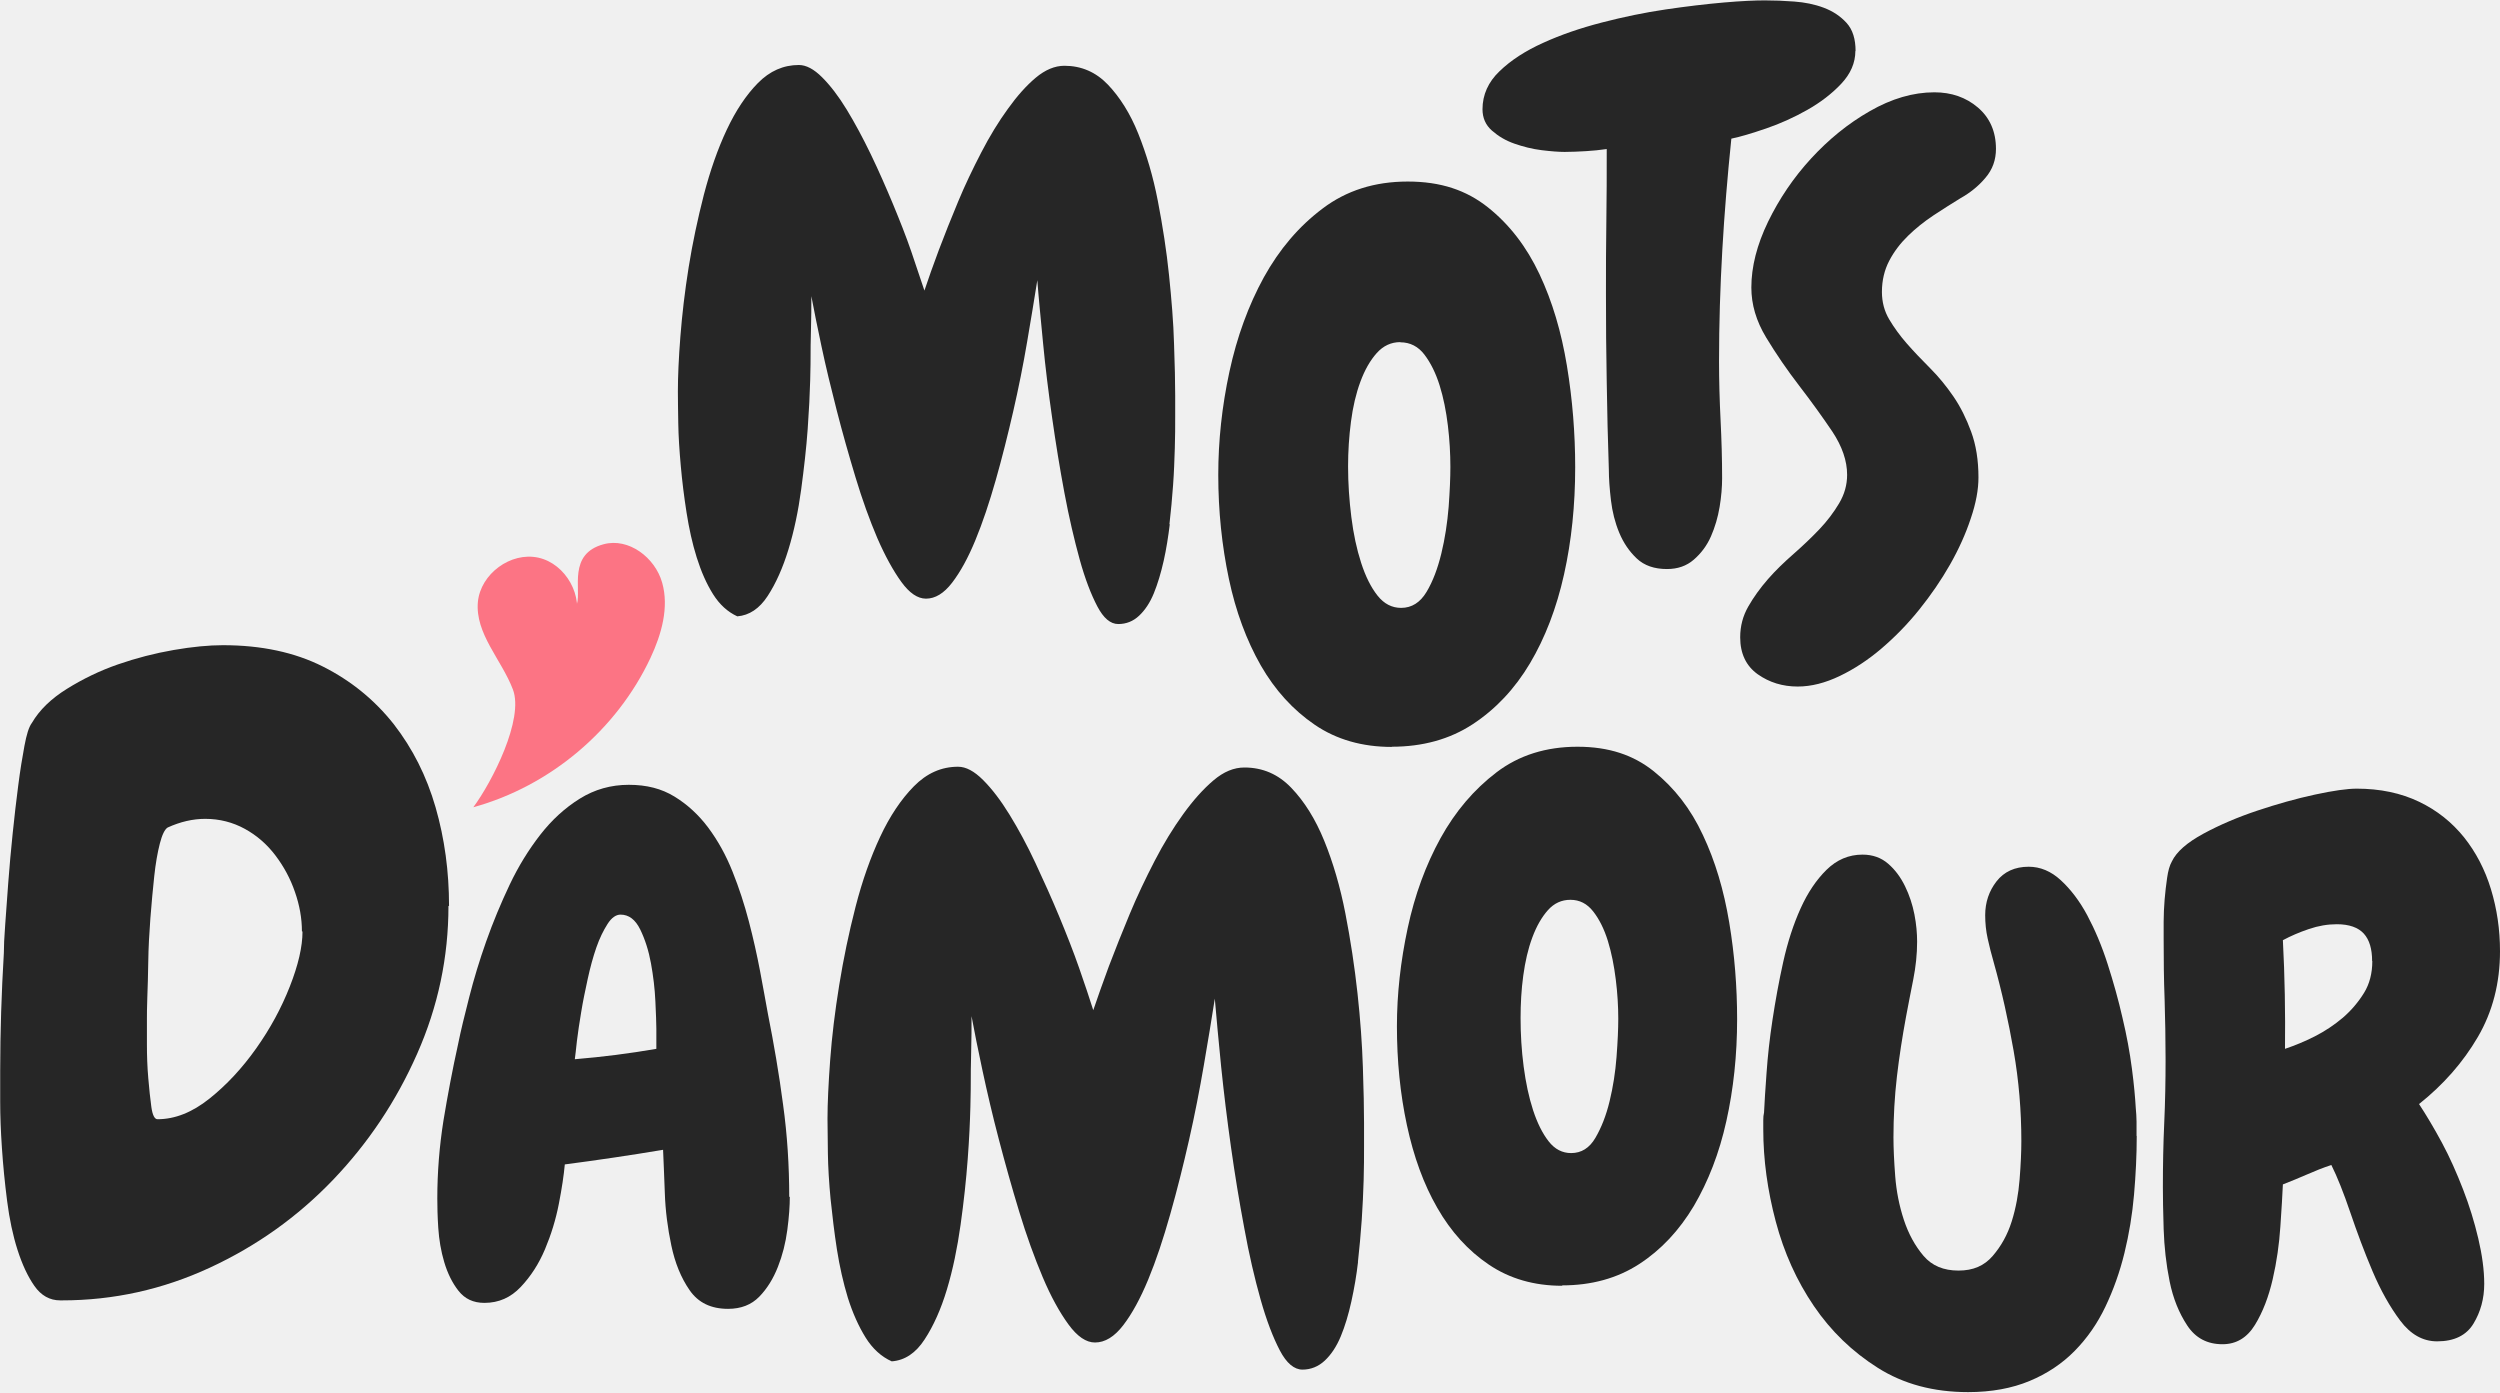
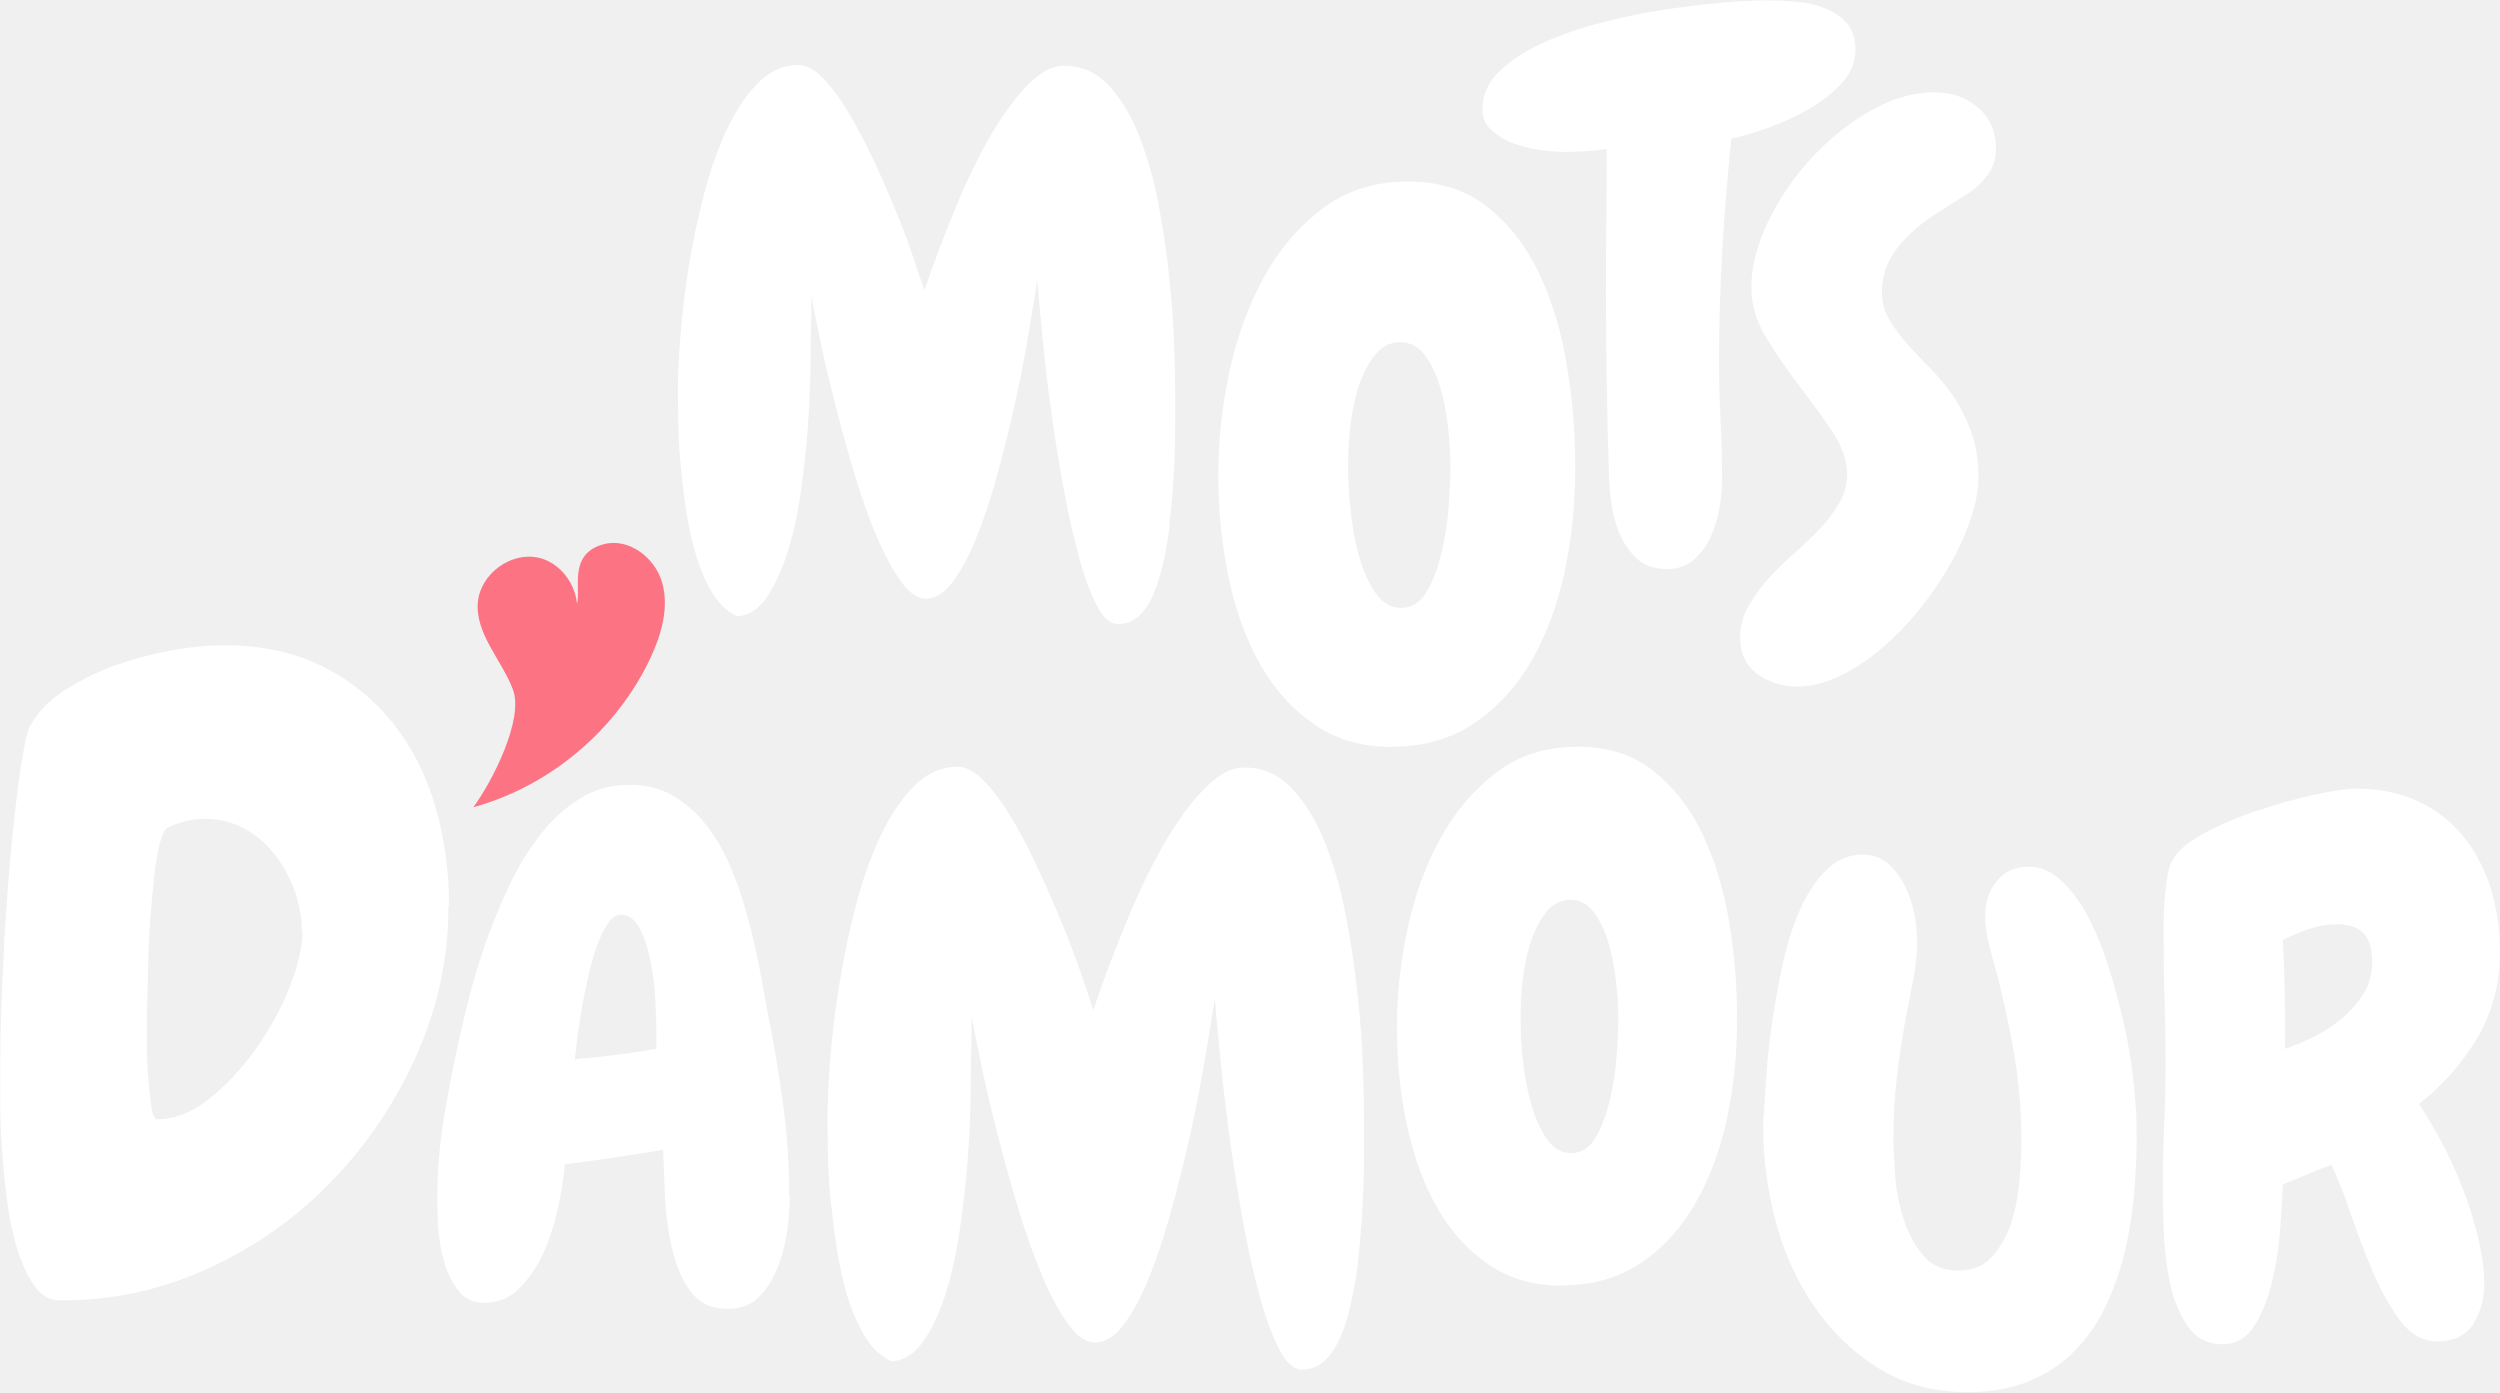
<svg xmlns="http://www.w3.org/2000/svg" id="Calque_2" data-name="Calque 2" viewBox="0 0 130 72.39">
  <defs>
    <style>
-       .cls-1 { fill: #262626; }
-       .cls-2 { fill: #fc7484; }
+       .cls-1 {
+         fill: #fff;
+       }
+ 
+       .cls-2 {
+         fill: #fc7484;
+       }
    </style>
  </defs>
  <g id="Calque_1-2" data-name="Calque 1">
    <g>
-       <g>
-         <path class="cls-1" d="M60.83,27.25c-.08.65-.18,1.3-.32,1.92s-.31,1.19-.51,1.68-.46.88-.77,1.17-.67.43-1.08.43-.77-.31-1.09-.92-.64-1.43-.92-2.45-.55-2.17-.79-3.45c-.24-1.28-.45-2.58-.64-3.91-.19-1.32-.35-2.61-.47-3.87s-.23-2.35-.3-3.28c-.15.96-.33,2.03-.53,3.21-.2,1.18-.44,2.38-.72,3.6-.28,1.22-.58,2.42-.91,3.58s-.68,2.21-1.06,3.13-.78,1.65-1.21,2.21-.88.83-1.36.83c-.43,0-.86-.29-1.28-.87s-.84-1.34-1.25-2.28c-.4-.94-.78-1.99-1.13-3.15-.35-1.16-.68-2.32-.98-3.49s-.57-2.28-.79-3.32-.4-1.92-.53-2.62c0,.53,0,1.11-.02,1.75s-.02,1.1-.02,1.38c0,.13,0,.54-.02,1.25s-.06,1.55-.13,2.53-.19,2.03-.34,3.15-.37,2.16-.66,3.11-.65,1.76-1.08,2.42-.96,1.01-1.58,1.06c-.5-.23-.92-.61-1.26-1.15s-.62-1.18-.85-1.91-.4-1.51-.53-2.34-.23-1.64-.3-2.43-.12-1.53-.13-2.21-.02-1.23-.02-1.66c0-.75.04-1.7.13-2.85s.23-2.35.43-3.6.47-2.52.79-3.77c.33-1.26.72-2.38,1.19-3.38s1.01-1.81,1.62-2.43c.62-.63,1.33-.94,2.13-.94.38,0,.78.21,1.21.64s.86.99,1.28,1.68.84,1.47,1.25,2.32.79,1.72,1.15,2.58c.36.87.69,1.7.96,2.49s.5,1.47.68,2.02c.2-.6.45-1.31.75-2.11s.64-1.64,1-2.51.77-1.72,1.21-2.57.9-1.6,1.38-2.26c.48-.67.96-1.21,1.45-1.62s.99-.62,1.49-.62c.88,0,1.64.33,2.26.98s1.16,1.5,1.58,2.55.77,2.21,1.02,3.51c.25,1.3.45,2.58.58,3.85s.23,2.46.26,3.57c.04,1.11.06,2,.06,2.68v1.13c0,.48,0,1.02-.02,1.62s-.04,1.25-.09,1.92-.11,1.36-.19,2.04Z" />
-         <path class="cls-1" d="M72.37,38.84c-1.53,0-2.87-.38-4-1.15-1.13-.77-2.07-1.8-2.81-3.09-.74-1.3-1.3-2.8-1.66-4.51s-.55-3.51-.55-5.4c0-1.76.19-3.55.58-5.36s.99-3.45,1.79-4.91c.81-1.46,1.82-2.65,3.06-3.58,1.23-.93,2.7-1.4,4.42-1.4s3.05.45,4.17,1.34,2.01,2.05,2.68,3.47c.67,1.42,1.14,3.01,1.43,4.77s.43,3.52.43,5.28c0,1.96-.19,3.82-.58,5.57-.39,1.75-.98,3.29-1.77,4.62-.79,1.33-1.79,2.39-2.98,3.17-1.19.78-2.6,1.17-4.21,1.17ZM72.82,17.79c-.48,0-.89.19-1.23.57s-.62.87-.85,1.49-.39,1.31-.49,2.08-.15,1.54-.15,2.32c0,.88.06,1.76.17,2.64s.28,1.67.51,2.38.51,1.27.85,1.7.75.64,1.23.64c.55,0,.99-.28,1.32-.83s.58-1.22.77-2,.31-1.58.38-2.42c.06-.83.09-1.52.09-2.08,0-.68-.04-1.4-.13-2.15-.09-.75-.23-1.45-.43-2.09s-.47-1.18-.79-1.6-.74-.64-1.25-.64Z" />
-         <path class="cls-1" d="M96.48,2.64c0,.63-.25,1.2-.74,1.72s-1.08.97-1.77,1.36-1.4.71-2.13.96-1.33.43-1.81.53c-.2,1.94-.36,3.87-.47,5.79s-.17,3.86-.17,5.79c0,1.03.03,2.05.08,3.06s.08,2.01.08,3.02c0,.45-.04.95-.13,1.49s-.24,1.05-.45,1.53-.51.88-.89,1.21-.84.49-1.4.49c-.65,0-1.18-.18-1.57-.55s-.69-.81-.91-1.34-.36-1.09-.43-1.68-.11-1.13-.11-1.6c-.05-1.51-.09-3.03-.11-4.55-.03-1.52-.04-3.05-.04-4.58,0-1.28,0-2.54.02-3.77s.02-2.49.02-3.77c-.35.05-.71.09-1.08.11s-.74.04-1.11.04c-.3,0-.7-.03-1.19-.09s-.96-.18-1.42-.34-.84-.39-1.17-.68c-.33-.29-.49-.66-.49-1.11,0-.75.3-1.42.89-1.98.59-.57,1.35-1.06,2.26-1.47.92-.42,1.94-.77,3.06-1.06,1.12-.29,2.23-.52,3.32-.68,1.09-.16,2.1-.28,3.02-.36.92-.08,1.63-.11,2.13-.11s.99.02,1.53.06c.54.04,1.05.14,1.53.32s.87.44,1.19.79.47.84.47,1.47Z" />
-         <path class="cls-1" d="M103.79,7.74c0,.58-.18,1.08-.55,1.51-.36.43-.8.78-1.3,1.06-.45.28-.92.57-1.4.89s-.92.67-1.32,1.06-.73.82-.98,1.3-.38,1.02-.38,1.62c0,.53.13,1.01.38,1.43s.56.85.92,1.26.77.84,1.21,1.28.84.93,1.21,1.47.67,1.15.92,1.83.38,1.47.38,2.38c0,.63-.13,1.34-.4,2.13-.26.79-.62,1.59-1.08,2.4s-.99,1.58-1.6,2.34-1.27,1.43-1.96,2.02c-.69.59-1.42,1.07-2.17,1.43-.75.36-1.48.55-2.19.55-.78,0-1.47-.21-2.08-.64-.6-.43-.91-1.07-.91-1.92,0-.58.14-1.11.42-1.6.28-.49.62-.96,1.02-1.42s.85-.89,1.34-1.32.94-.86,1.34-1.28.74-.87,1.02-1.34.42-.96.42-1.49c0-.73-.26-1.48-.77-2.25-.52-.77-1.09-1.56-1.72-2.38s-1.2-1.65-1.72-2.51-.77-1.72-.77-2.6c0-1.08.29-2.22.87-3.42.58-1.19,1.32-2.29,2.23-3.28.91-.99,1.92-1.82,3.06-2.47,1.13-.65,2.25-.98,3.36-.98.88,0,1.64.26,2.26.79s.94,1.25.94,2.15Z" />
-       </g>
-       <g>
-         <path class="cls-1" d="M23.32,47.11c0,2.66-.54,5.23-1.63,7.69-1.09,2.47-2.55,4.65-4.38,6.56-1.83,1.91-3.96,3.43-6.4,4.56s-5,1.7-7.69,1.7h-.09c-.54,0-.99-.25-1.34-.75s-.64-1.13-.88-1.88-.42-1.6-.54-2.54-.21-1.85-.27-2.75c-.06-.89-.09-1.69-.09-2.41v-1.61c0-1.03.02-2.05.05-3.06s.08-2.03.14-3.06c0-.33.02-.82.07-1.47s.1-1.38.16-2.2.14-1.67.23-2.56.19-1.72.29-2.5.21-1.45.32-2.04.23-.99.39-1.2c.39-.67,1-1.26,1.82-1.77s1.7-.94,2.65-1.27c.95-.33,1.92-.58,2.9-.75s1.84-.25,2.56-.25c2,0,3.73.37,5.2,1.11s2.69,1.74,3.68,2.99c.98,1.26,1.71,2.7,2.18,4.33.47,1.63.7,3.34.7,5.13ZM15.7,48.43c0-.67-.12-1.35-.36-2.04-.24-.7-.58-1.33-1.02-1.91s-.97-1.04-1.59-1.38-1.31-.52-2.06-.52c-.64,0-1.29.15-1.95.45-.15.09-.29.37-.41.84s-.22,1.04-.29,1.7-.14,1.39-.2,2.18-.1,1.54-.11,2.25-.03,1.34-.05,1.88-.02.91-.02,1.09v1.34c0,.59.02,1.17.07,1.75s.1,1.07.16,1.5.17.64.32.64c.91,0,1.81-.36,2.7-1.07s1.7-1.58,2.43-2.61,1.31-2.1,1.75-3.22c.44-1.12.66-2.07.66-2.86Z" />
-         <path class="cls-1" d="M41.07,62.23c0,.48-.04,1.05-.13,1.73s-.25,1.31-.49,1.92-.56,1.13-.97,1.55-.95.63-1.62.63c-.89,0-1.55-.32-2-.97s-.76-1.42-.95-2.32-.31-1.82-.34-2.75-.07-1.68-.09-2.23c-1.73.29-3.43.54-5.11.76-.05.55-.15,1.23-.31,2.05s-.4,1.6-.72,2.36-.74,1.41-1.26,1.96-1.14.83-1.89.83c-.58,0-1.02-.21-1.35-.63s-.57-.92-.74-1.49-.27-1.17-.31-1.78-.05-1.12-.05-1.53c0-1.37.11-2.72.32-4.05.22-1.33.47-2.66.76-3.97.14-.7.34-1.51.58-2.45s.53-1.9.88-2.89.76-1.98,1.22-2.95,1-1.84,1.6-2.61,1.28-1.39,2.05-1.87c.77-.48,1.62-.72,2.55-.72s1.7.2,2.37.61,1.26.95,1.76,1.62.92,1.43,1.26,2.28c.34.85.62,1.71.85,2.59s.42,1.73.58,2.57.29,1.58.41,2.23c.31,1.56.58,3.13.79,4.73.22,1.59.32,3.19.32,4.8ZM34.13,53.49c0-.29-.02-.76-.05-1.42s-.11-1.32-.23-1.98-.31-1.25-.56-1.76-.59-.77-1.02-.77c-.24,0-.47.16-.68.49s-.41.73-.58,1.22-.32,1.04-.45,1.64-.25,1.17-.34,1.73-.17,1.05-.22,1.49-.08.76-.11.95c1.44-.12,2.85-.3,4.24-.54v-1.04Z" />
-         <path class="cls-1" d="M70.62,65.6c-.08.71-.2,1.4-.35,2.08s-.33,1.28-.55,1.81-.5.95-.83,1.26-.73.47-1.16.47-.83-.33-1.18-1-.69-1.55-1-2.65-.6-2.34-.85-3.72c-.26-1.38-.49-2.79-.69-4.21-.2-1.42-.37-2.81-.51-4.17-.14-1.36-.24-2.54-.33-3.54-.16,1.03-.35,2.18-.57,3.46s-.47,2.57-.77,3.89c-.3,1.32-.62,2.6-.98,3.87s-.73,2.39-1.14,3.38-.84,1.78-1.3,2.38-.95.9-1.47.9c-.46,0-.92-.31-1.38-.94s-.91-1.44-1.34-2.46-.84-2.15-1.22-3.4-.73-2.5-1.06-3.76-.61-2.46-.85-3.58-.43-2.07-.57-2.83c0,.57,0,1.2-.02,1.89s-.02,1.19-.02,1.49c0,.14,0,.58-.02,1.34s-.06,1.67-.14,2.73-.2,2.19-.37,3.4-.4,2.33-.71,3.36-.7,1.9-1.16,2.6c-.46.71-1.03,1.09-1.71,1.14-.54-.24-1-.66-1.36-1.24s-.67-1.27-.92-2.06c-.24-.79-.43-1.63-.57-2.52-.14-.9-.24-1.77-.33-2.62-.08-.85-.13-1.65-.14-2.38s-.02-1.33-.02-1.79c0-.81.05-1.84.14-3.07s.25-2.53.47-3.89c.22-1.36.5-2.71.85-4.07.35-1.36.78-2.57,1.28-3.64.5-1.07,1.09-1.95,1.75-2.62.67-.68,1.43-1.02,2.3-1.02.41,0,.84.23,1.3.69s.92,1.06,1.38,1.81.91,1.58,1.34,2.5.85,1.85,1.24,2.79.74,1.83,1.04,2.69.54,1.58.73,2.18c.22-.65.49-1.41.81-2.28.33-.87.69-1.77,1.08-2.71.39-.94.83-1.86,1.3-2.77s.97-1.72,1.49-2.44c.52-.72,1.04-1.3,1.57-1.75s1.06-.67,1.61-.67c.95,0,1.76.35,2.44,1.06s1.25,1.62,1.71,2.75c.46,1.13.83,2.39,1.1,3.78s.48,2.78.63,4.15.24,2.65.28,3.85.06,2.16.06,2.89v1.22c0,.52,0,1.1-.02,1.75s-.05,1.34-.1,2.08c-.05.73-.12,1.47-.2,2.2Z" />
-         <path class="cls-1" d="M81.23,66.86c-1.46,0-2.73-.37-3.81-1.1-1.08-.73-1.97-1.71-2.68-2.95-.71-1.23-1.23-2.67-1.58-4.3s-.52-3.34-.52-5.14c0-1.68.19-3.38.56-5.11.37-1.73.94-3.28,1.71-4.68.77-1.39,1.74-2.53,2.91-3.42,1.17-.89,2.58-1.33,4.21-1.33s2.91.43,3.97,1.28,1.92,1.95,2.55,3.31c.64,1.35,1.09,2.87,1.37,4.55s.41,3.36.41,5.03c0,1.87-.19,3.64-.56,5.3-.37,1.67-.94,3.13-1.69,4.41-.76,1.27-1.7,2.28-2.84,3.02-1.14.74-2.48,1.11-4.01,1.11ZM81.66,46.79c-.46,0-.85.18-1.17.54s-.59.83-.81,1.42-.37,1.25-.47,1.98-.14,1.47-.14,2.21c0,.84.05,1.68.16,2.52s.27,1.59.49,2.27c.22.67.49,1.21.81,1.62s.71.61,1.17.61c.53,0,.95-.26,1.26-.79s.56-1.16.74-1.91c.18-.74.3-1.51.36-2.3s.09-1.45.09-1.98c0-.65-.04-1.33-.13-2.05s-.22-1.38-.41-2c-.19-.61-.44-1.12-.76-1.53s-.71-.61-1.19-.61Z" />
-         <path class="cls-1" d="M111.11,59.08c0,.98-.05,2-.14,3.04s-.26,2.06-.5,3.04-.57,1.91-.99,2.79c-.42.88-.95,1.64-1.6,2.3-.65.66-1.43,1.18-2.34,1.56s-1.98.58-3.2.58c-1.8,0-3.36-.42-4.69-1.26-1.33-.84-2.44-1.91-3.33-3.22s-1.55-2.77-1.98-4.39-.65-3.22-.65-4.8v-.47c0-.14.01-.28.04-.4.02-.5.07-1.19.13-2.05.06-.86.16-1.79.31-2.77s.33-1.99.56-3.02.53-1.95.9-2.77.82-1.49,1.35-2.01,1.15-.79,1.87-.79c.53,0,.97.16,1.33.47s.65.7.88,1.17.39.96.49,1.47.14.99.14,1.42c0,.65-.07,1.3-.2,1.96s-.26,1.31-.38,1.96c-.19,1.03-.35,2.06-.47,3.09s-.18,2.09-.18,3.16c0,.55.03,1.22.09,2.01s.21,1.55.45,2.28.58,1.35,1.02,1.87,1.05.77,1.82.77,1.34-.25,1.78-.76.77-1.1.99-1.8.35-1.43.41-2.19.09-1.43.09-1.98c0-1.58-.13-3.15-.4-4.69s-.61-3.09-1.04-4.62c-.12-.41-.22-.82-.31-1.22s-.13-.82-.13-1.22c0-.67.2-1.26.59-1.76s.95-.76,1.67-.76c.6,0,1.16.23,1.67.7s.98,1.08,1.38,1.83.76,1.6,1.06,2.54c.3.94.56,1.86.77,2.79.22.92.38,1.8.49,2.64s.17,1.52.2,2.05c.02.24.04.47.04.7v.74Z" />
-         <path class="cls-1" d="M130,49.46c0,1.65-.38,3.14-1.15,4.46-.77,1.32-1.79,2.48-3.06,3.49.38.58.78,1.25,1.19,2.01s.77,1.58,1.1,2.43.59,1.7.79,2.55.31,1.64.31,2.36c0,.77-.19,1.46-.56,2.07-.37.61-1,.92-1.89.92-.74,0-1.38-.36-1.92-1.08s-1.02-1.58-1.44-2.57c-.42-.99-.8-2.01-1.15-3.04s-.68-1.86-.99-2.48c-.43.14-.85.31-1.26.49s-.83.35-1.26.52c-.02.53-.07,1.25-.13,2.18-.06.92-.19,1.84-.4,2.75s-.51,1.7-.92,2.37c-.41.67-.97,1.01-1.69,1.01-.79,0-1.4-.32-1.83-.97-.43-.65-.74-1.41-.92-2.3s-.28-1.79-.31-2.72-.04-1.65-.04-2.18c0-1.13.02-2.24.07-3.33s.07-2.2.07-3.33c0-1.03-.02-2.06-.05-3.09-.04-1.03-.05-2.07-.05-3.13v-.92c0-.37.02-.76.05-1.15s.08-.77.13-1.13.13-.65.25-.86c.24-.5.79-.98,1.64-1.44s1.79-.86,2.81-1.2,2.01-.62,2.98-.83,1.7-.31,2.18-.31c1.22,0,2.3.23,3.24.68s1.71,1.07,2.34,1.85c.62.78,1.09,1.68,1.4,2.7s.47,2.09.47,3.22ZM123.35,49.97c0-.62-.14-1.1-.43-1.42s-.76-.49-1.4-.49c-.48,0-.96.08-1.46.25s-.94.36-1.35.58c.1,1.89.13,3.78.11,5.65.5-.17,1.02-.38,1.55-.65s1.01-.59,1.46-.97c.44-.38.81-.82,1.1-1.29s.43-1.03.43-1.65Z" />
-       </g>
-       <path class="cls-2" d="M24.61,41.98c.98-1.32,2.65-4.59,2.06-6.13-.59-1.55-1.97-2.9-1.82-4.55.14-1.46,1.71-2.62,3.15-2.3,1.43.32,2.38,2.02,1.88,3.41-.23-.78-.11-.22.12-1,.23-.78-.48-2.61,1.39-3.11,1.3-.35,2.67.69,3.04,1.99.37,1.29-.03,2.69-.6,3.91-1.76,3.76-5.22,6.68-9.23,7.78" />
+       <path class="cls-1" d="M60.83,27.25c-.08.65-.18,1.3-.32,1.92s-.31,1.19-.51,1.68-.46.88-.77,1.17-.67.43-1.08.43-.77-.31-1.09-.92-.64-1.43-.92-2.45-.55-2.17-.79-3.45c-.24-1.28-.45-2.58-.64-3.91-.19-1.32-.35-2.61-.47-3.87s-.23-2.35-.3-3.28c-.15.96-.33,2.03-.53,3.21-.2,1.18-.44,2.38-.72,3.6-.28,1.22-.58,2.42-.91,3.58s-.68,2.21-1.06,3.13-.78,1.65-1.21,2.21-.88.83-1.36.83c-.43,0-.86-.29-1.28-.87s-.84-1.34-1.25-2.28c-.4-.94-.78-1.99-1.13-3.15-.35-1.16-.68-2.32-.98-3.49s-.57-2.28-.79-3.32-.4-1.92-.53-2.62c0,.53,0,1.11-.02,1.75s-.02,1.1-.02,1.38c0,.13,0,.54-.02,1.25s-.06,1.55-.13,2.53-.19,2.03-.34,3.15-.37,2.16-.66,3.11-.65,1.76-1.08,2.42-.96,1.01-1.58,1.06c-.5-.23-.92-.61-1.26-1.15s-.62-1.18-.85-1.91-.4-1.51-.53-2.34-.23-1.64-.3-2.43-.12-1.53-.13-2.21-.02-1.23-.02-1.66c0-.75.04-1.7.13-2.85s.23-2.35.43-3.6.47-2.52.79-3.77c.33-1.26.72-2.38,1.19-3.38s1.01-1.81,1.62-2.43c.62-.63,1.33-.94,2.13-.94.38,0,.78.21,1.21.64s.86.99,1.28,1.68.84,1.47,1.25,2.32.79,1.72,1.15,2.58c.36.87.69,1.7.96,2.49s.5,1.47.68,2.02c.2-.6.45-1.31.75-2.11s.64-1.64,1-2.51.77-1.72,1.21-2.57.9-1.6,1.38-2.26c.48-.67.96-1.21,1.45-1.62s.99-.62,1.49-.62c.88,0,1.64.33,2.26.98s1.16,1.5,1.58,2.55.77,2.21,1.02,3.51c.25,1.3.45,2.58.58,3.85s.23,2.46.26,3.57c.04,1.11.06,2,.06,2.68v1.13c0,.48,0,1.02-.02,1.62s-.04,1.25-.09,1.92-.11,1.36-.19,2.04Z" />
+       <path class="cls-1" d="M72.37,38.84c-1.53,0-2.87-.38-4-1.15-1.13-.77-2.07-1.8-2.81-3.09-.74-1.3-1.3-2.8-1.66-4.51s-.55-3.51-.55-5.4c0-1.76.19-3.55.58-5.36s.99-3.45,1.79-4.91c.81-1.46,1.82-2.65,3.06-3.58,1.23-.93,2.7-1.4,4.42-1.4s3.05.45,4.17,1.34,2.01,2.05,2.68,3.47c.67,1.42,1.14,3.01,1.43,4.77s.43,3.52.43,5.28c0,1.96-.19,3.82-.58,5.57-.39,1.75-.98,3.29-1.77,4.62-.79,1.33-1.79,2.39-2.98,3.17-1.19.78-2.6,1.17-4.21,1.17ZM72.82,17.79c-.48,0-.89.19-1.23.57s-.62.87-.85,1.49-.39,1.31-.49,2.08-.15,1.54-.15,2.32c0,.88.06,1.76.17,2.64s.28,1.67.51,2.38.51,1.27.85,1.7.75.64,1.23.64c.55,0,.99-.28,1.32-.83s.58-1.22.77-2,.31-1.58.38-2.42c.06-.83.09-1.52.09-2.08,0-.68-.04-1.4-.13-2.15-.09-.75-.23-1.45-.43-2.09s-.47-1.18-.79-1.6-.74-.64-1.25-.64Z" />
+       <path class="cls-1" d="M96.48,2.64c0,.63-.25,1.2-.74,1.72s-1.08.97-1.77,1.36-1.4.71-2.13.96-1.33.43-1.81.53c-.2,1.94-.36,3.87-.47,5.79s-.17,3.86-.17,5.79c0,1.03.03,2.05.08,3.06s.08,2.01.08,3.02c0,.45-.04.95-.13,1.49s-.24,1.05-.45,1.53-.51.88-.89,1.21-.84.49-1.4.49c-.65,0-1.18-.18-1.57-.55s-.69-.81-.91-1.34-.36-1.09-.43-1.68-.11-1.13-.11-1.6c-.05-1.51-.09-3.03-.11-4.55-.03-1.52-.04-3.05-.04-4.58,0-1.28,0-2.54.02-3.77s.02-2.49.02-3.77c-.35.05-.71.09-1.08.11s-.74.04-1.11.04c-.3,0-.7-.03-1.19-.09s-.96-.18-1.42-.34-.84-.39-1.17-.68c-.33-.29-.49-.66-.49-1.11,0-.75.3-1.42.89-1.98.59-.57,1.35-1.06,2.26-1.47.92-.42,1.94-.77,3.06-1.06,1.12-.29,2.23-.52,3.32-.68,1.09-.16,2.1-.28,3.02-.36.92-.08,1.63-.11,2.13-.11s.99.02,1.53.06c.54.04,1.05.14,1.53.32s.87.44,1.19.79.47.84.47,1.47Z" />
+       <path class="cls-1" d="M103.79,7.74c0,.58-.18,1.08-.55,1.51-.36.43-.8.78-1.3,1.06-.45.28-.92.57-1.4.89s-.92.67-1.32,1.06-.73.82-.98,1.3-.38,1.02-.38,1.62c0,.53.13,1.01.38,1.43s.56.85.92,1.26.77.84,1.21,1.28.84.93,1.21,1.47.67,1.15.92,1.83.38,1.47.38,2.38c0,.63-.13,1.34-.4,2.13-.26.79-.62,1.59-1.08,2.4s-.99,1.58-1.6,2.34-1.27,1.43-1.96,2.02c-.69.59-1.42,1.07-2.17,1.43-.75.36-1.48.55-2.19.55-.78,0-1.47-.21-2.08-.64-.6-.43-.91-1.07-.91-1.92,0-.58.14-1.11.42-1.6.28-.49.62-.96,1.02-1.42s.85-.89,1.34-1.32.94-.86,1.34-1.28.74-.87,1.02-1.34.42-.96.42-1.49c0-.73-.26-1.48-.77-2.25-.52-.77-1.09-1.56-1.72-2.38s-1.2-1.65-1.72-2.51-.77-1.72-.77-2.6c0-1.08.29-2.22.87-3.42.58-1.19,1.32-2.29,2.23-3.28.91-.99,1.92-1.82,3.06-2.47,1.13-.65,2.25-.98,3.36-.98.88,0,1.64.26,2.26.79s.94,1.25.94,2.15Z" />
    </g>
+     <g>
+       <path class="cls-1" d="M23.32,47.11c0,2.66-.54,5.23-1.63,7.69-1.09,2.47-2.55,4.65-4.38,6.56-1.83,1.91-3.96,3.43-6.4,4.56s-5,1.7-7.69,1.7h-.09c-.54,0-.99-.25-1.34-.75s-.64-1.13-.88-1.88-.42-1.6-.54-2.54-.21-1.85-.27-2.75c-.06-.89-.09-1.69-.09-2.41v-1.61c0-1.03.02-2.05.05-3.06s.08-2.03.14-3.06c0-.33.02-.82.07-1.47s.1-1.38.16-2.2.14-1.67.23-2.56.19-1.72.29-2.5.21-1.45.32-2.04.23-.99.39-1.2c.39-.67,1-1.26,1.82-1.77s1.7-.94,2.65-1.27c.95-.33,1.92-.58,2.9-.75s1.84-.25,2.56-.25c2,0,3.73.37,5.2,1.11s2.69,1.74,3.68,2.99c.98,1.26,1.71,2.7,2.18,4.33.47,1.63.7,3.34.7,5.13ZM15.7,48.43c0-.67-.12-1.35-.36-2.04-.24-.7-.58-1.33-1.02-1.91s-.97-1.04-1.59-1.38-1.31-.52-2.06-.52c-.64,0-1.29.15-1.95.45-.15.09-.29.37-.41.84s-.22,1.04-.29,1.7-.14,1.39-.2,2.18-.1,1.54-.11,2.25-.03,1.34-.05,1.88-.02.91-.02,1.09v1.34c0,.59.02,1.17.07,1.75s.1,1.07.16,1.5.17.64.32.64c.91,0,1.81-.36,2.7-1.07s1.7-1.58,2.43-2.61,1.31-2.1,1.75-3.22c.44-1.12.66-2.07.66-2.86Z" />
+       <path class="cls-1" d="M41.07,62.23c0,.48-.04,1.05-.13,1.73s-.25,1.31-.49,1.92-.56,1.13-.97,1.55-.95.63-1.62.63c-.89,0-1.55-.32-2-.97s-.76-1.42-.95-2.32-.31-1.82-.34-2.75-.07-1.68-.09-2.23c-1.73.29-3.43.54-5.11.76-.05.55-.15,1.23-.31,2.05s-.4,1.6-.72,2.36-.74,1.41-1.26,1.96-1.14.83-1.89.83c-.58,0-1.02-.21-1.35-.63s-.57-.92-.74-1.49-.27-1.17-.31-1.78-.05-1.12-.05-1.53c0-1.37.11-2.72.32-4.05.22-1.33.47-2.66.76-3.97.14-.7.34-1.51.58-2.45s.53-1.9.88-2.89.76-1.98,1.22-2.95,1-1.84,1.6-2.61,1.28-1.39,2.05-1.87c.77-.48,1.62-.72,2.55-.72s1.7.2,2.37.61,1.26.95,1.76,1.62.92,1.43,1.26,2.28c.34.85.62,1.71.85,2.59s.42,1.73.58,2.57.29,1.58.41,2.23c.31,1.56.58,3.13.79,4.73.22,1.59.32,3.19.32,4.8ZM34.13,53.49c0-.29-.02-.76-.05-1.42s-.11-1.32-.23-1.98-.31-1.25-.56-1.76-.59-.77-1.02-.77c-.24,0-.47.16-.68.49s-.41.73-.58,1.22-.32,1.04-.45,1.64-.25,1.17-.34,1.73-.17,1.05-.22,1.49-.08.76-.11.95c1.44-.12,2.85-.3,4.24-.54v-1.04Z" />
+       <path class="cls-1" d="M70.62,65.6c-.08.71-.2,1.4-.35,2.08s-.33,1.28-.55,1.81-.5.95-.83,1.26-.73.47-1.16.47-.83-.33-1.18-1-.69-1.55-1-2.65-.6-2.34-.85-3.72c-.26-1.38-.49-2.79-.69-4.21-.2-1.42-.37-2.81-.51-4.17-.14-1.36-.24-2.54-.33-3.54-.16,1.03-.35,2.18-.57,3.46s-.47,2.57-.77,3.89c-.3,1.32-.62,2.6-.98,3.87s-.73,2.39-1.14,3.38-.84,1.78-1.3,2.38-.95.9-1.47.9c-.46,0-.92-.31-1.38-.94s-.91-1.44-1.34-2.46-.84-2.15-1.22-3.4-.73-2.5-1.06-3.76-.61-2.46-.85-3.58-.43-2.07-.57-2.83c0,.57,0,1.2-.02,1.89s-.02,1.19-.02,1.49c0,.14,0,.58-.02,1.34s-.06,1.67-.14,2.73-.2,2.19-.37,3.4-.4,2.33-.71,3.36-.7,1.9-1.16,2.6c-.46.71-1.03,1.09-1.71,1.14-.54-.24-1-.66-1.36-1.24s-.67-1.27-.92-2.06c-.24-.79-.43-1.63-.57-2.52-.14-.9-.24-1.77-.33-2.62-.08-.85-.13-1.65-.14-2.38s-.02-1.33-.02-1.79c0-.81.05-1.84.14-3.07s.25-2.53.47-3.89c.22-1.36.5-2.71.85-4.07.35-1.36.78-2.57,1.28-3.64.5-1.07,1.09-1.95,1.75-2.62.67-.68,1.43-1.02,2.3-1.02.41,0,.84.23,1.3.69s.92,1.06,1.38,1.81.91,1.58,1.34,2.5.85,1.85,1.24,2.79.74,1.83,1.04,2.69.54,1.58.73,2.18c.22-.65.49-1.41.81-2.28.33-.87.69-1.77,1.08-2.71.39-.94.83-1.86,1.3-2.77s.97-1.72,1.49-2.44c.52-.72,1.04-1.3,1.57-1.75s1.06-.67,1.61-.67c.95,0,1.76.35,2.44,1.06s1.25,1.62,1.71,2.75c.46,1.13.83,2.39,1.1,3.78s.48,2.78.63,4.15.24,2.65.28,3.85.06,2.16.06,2.89v1.22c0,.52,0,1.1-.02,1.75s-.05,1.34-.1,2.08c-.05.73-.12,1.47-.2,2.2Z" />
+       <path class="cls-1" d="M81.23,66.86c-1.46,0-2.73-.37-3.81-1.1-1.08-.73-1.97-1.71-2.68-2.95-.71-1.23-1.23-2.67-1.58-4.3s-.52-3.34-.52-5.14c0-1.68.19-3.38.56-5.11.37-1.73.94-3.28,1.71-4.68.77-1.39,1.74-2.53,2.91-3.42,1.17-.89,2.58-1.33,4.21-1.33s2.91.43,3.97,1.28,1.92,1.95,2.55,3.31c.64,1.35,1.09,2.87,1.37,4.55s.41,3.36.41,5.03c0,1.87-.19,3.64-.56,5.3-.37,1.67-.94,3.13-1.69,4.41-.76,1.27-1.7,2.28-2.84,3.02-1.14.74-2.48,1.11-4.01,1.11ZM81.66,46.79c-.46,0-.85.18-1.17.54s-.59.83-.81,1.42-.37,1.25-.47,1.98-.14,1.47-.14,2.21c0,.84.05,1.68.16,2.52s.27,1.59.49,2.27c.22.67.49,1.21.81,1.62s.71.61,1.17.61c.53,0,.95-.26,1.26-.79s.56-1.16.74-1.91c.18-.74.3-1.51.36-2.3s.09-1.45.09-1.98c0-.65-.04-1.33-.13-2.05s-.22-1.38-.41-2c-.19-.61-.44-1.12-.76-1.53s-.71-.61-1.19-.61Z" />
+       <path class="cls-1" d="M111.11,59.08c0,.98-.05,2-.14,3.04s-.26,2.06-.5,3.04-.57,1.91-.99,2.79c-.42.88-.95,1.64-1.6,2.3-.65.66-1.43,1.18-2.34,1.56s-1.98.58-3.2.58c-1.8,0-3.36-.42-4.69-1.26-1.33-.84-2.44-1.91-3.33-3.22s-1.55-2.77-1.98-4.39-.65-3.22-.65-4.8v-.47c0-.14.01-.28.04-.4.02-.5.07-1.19.13-2.05.06-.86.16-1.79.31-2.77s.33-1.99.56-3.02.53-1.95.9-2.77.82-1.49,1.35-2.01,1.15-.79,1.87-.79c.53,0,.97.16,1.33.47s.65.7.88,1.17.39.96.49,1.47.14.99.14,1.42c0,.65-.07,1.3-.2,1.96s-.26,1.31-.38,1.96c-.19,1.03-.35,2.06-.47,3.09s-.18,2.09-.18,3.16c0,.55.03,1.22.09,2.01s.21,1.55.45,2.28.58,1.35,1.02,1.87,1.05.77,1.82.77,1.34-.25,1.78-.76.77-1.1.99-1.8.35-1.43.41-2.19.09-1.43.09-1.98c0-1.58-.13-3.15-.4-4.69s-.61-3.09-1.04-4.62c-.12-.41-.22-.82-.31-1.22s-.13-.82-.13-1.22c0-.67.2-1.26.59-1.76s.95-.76,1.67-.76c.6,0,1.16.23,1.67.7s.98,1.08,1.38,1.83.76,1.6,1.06,2.54c.3.94.56,1.86.77,2.79.22.92.38,1.8.49,2.64s.17,1.52.2,2.05c.02.24.04.47.04.7v.74Z" />
+       <path class="cls-1" d="M130,49.46c0,1.65-.38,3.14-1.15,4.46-.77,1.32-1.79,2.48-3.06,3.49.38.58.78,1.25,1.19,2.01s.77,1.58,1.1,2.43.59,1.7.79,2.55.31,1.64.31,2.36c0,.77-.19,1.46-.56,2.07-.37.61-1,.92-1.89.92-.74,0-1.38-.36-1.92-1.08s-1.02-1.58-1.44-2.57c-.42-.99-.8-2.01-1.15-3.04s-.68-1.86-.99-2.48c-.43.14-.85.31-1.26.49s-.83.35-1.26.52c-.02.53-.07,1.25-.13,2.18-.06.92-.19,1.84-.4,2.75s-.51,1.7-.92,2.37c-.41.67-.97,1.01-1.69,1.01-.79,0-1.4-.32-1.83-.97-.43-.65-.74-1.41-.92-2.3s-.28-1.79-.31-2.72-.04-1.65-.04-2.18c0-1.13.02-2.24.07-3.33s.07-2.2.07-3.33c0-1.03-.02-2.06-.05-3.09-.04-1.03-.05-2.07-.05-3.13v-.92c0-.37.02-.76.05-1.15s.08-.77.13-1.13.13-.65.25-.86c.24-.5.79-.98,1.64-1.44s1.79-.86,2.81-1.2,2.01-.62,2.98-.83,1.7-.31,2.18-.31c1.22,0,2.3.23,3.24.68s1.71,1.07,2.34,1.85c.62.78,1.09,1.68,1.4,2.7s.47,2.09.47,3.22ZM123.35,49.97c0-.62-.14-1.1-.43-1.42s-.76-.49-1.4-.49c-.48,0-.96.08-1.46.25s-.94.36-1.35.58c.1,1.89.13,3.78.11,5.65.5-.17,1.02-.38,1.55-.65s1.01-.59,1.46-.97c.44-.38.81-.82,1.1-1.29s.43-1.03.43-1.65Z" />
+     </g>
+     <path class="cls-2" d="M24.61,41.98c.98-1.32,2.65-4.59,2.06-6.13-.59-1.55-1.97-2.9-1.82-4.55.14-1.46,1.71-2.62,3.15-2.3,1.43.32,2.38,2.02,1.88,3.41-.23-.78-.11-.22.12-1,.23-.78-.48-2.61,1.39-3.11,1.3-.35,2.67.69,3.04,1.99.37,1.29-.03,2.69-.6,3.91-1.76,3.76-5.22,6.68-9.23,7.78" />
  </g>
</svg>
